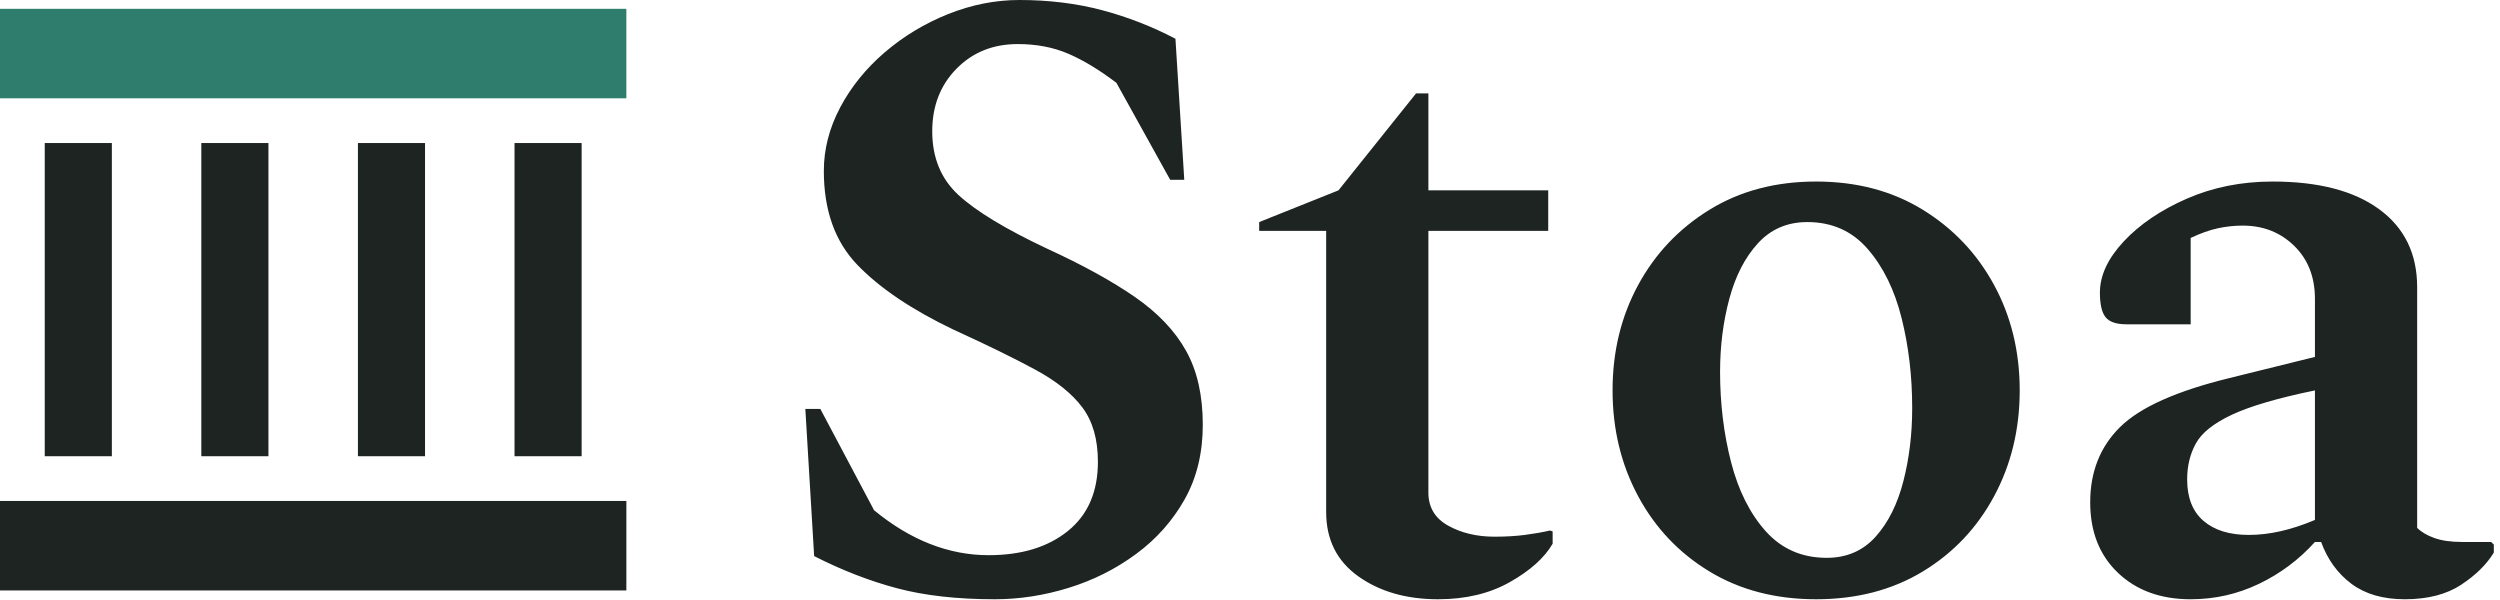
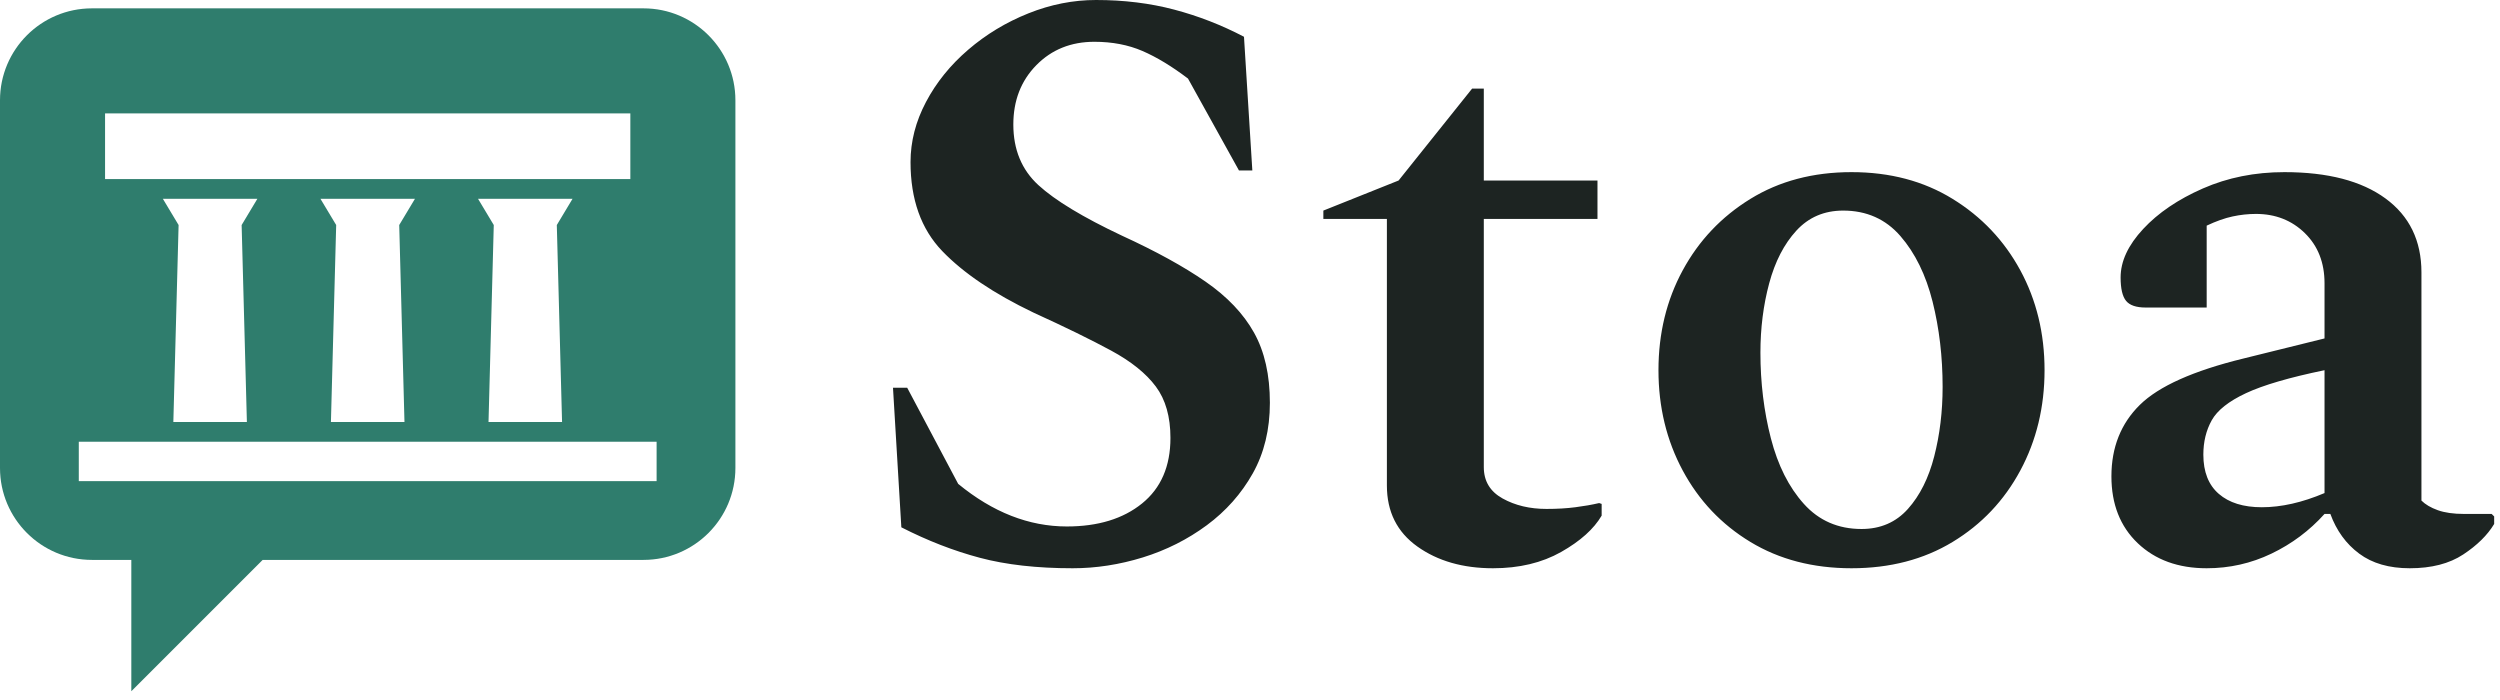
- <svg xmlns="http://www.w3.org/2000/svg" viewBox="0 -0.394 111.755 26.788" width="111.755" height="26.788" role="img" aria-label="Stoa">
-   <rect x="0" y="0" width="28" height="4" fill="#2f7d6d" />
-   <rect x="2" y="6" width="3" height="14" fill="#1d2422" />
-   <rect x="9" y="6" width="3" height="14" fill="#1d2422" />
-   <rect x="16" y="6" width="3" height="14" fill="#1d2422" />
-   <rect x="23" y="6" width="3" height="14" fill="#1d2422" />
-   <rect x="0" y="22" width="28" height="4" fill="#1d2422" />
-   <path fill="#1d2422" d="M44.47 26.394Q41.948 26.394 40.097 25.902Q38.245 25.409 36.394 24.464L36.0 17.885H36.67L39.073 22.415Q41.515 24.424 44.194 24.424Q46.4 24.424 47.739 23.341Q49.079 22.258 49.079 20.248Q49.079 18.752 48.389 17.826Q47.7 16.9 46.282 16.132Q44.864 15.364 42.618 14.339Q39.821 13 38.324 11.444Q36.827 9.888 36.827 7.248Q36.827 5.791 37.556 4.412Q38.285 3.033 39.545 1.95Q40.806 0.867 42.382 0.236Q43.958 -0.394 45.573 -0.394Q47.542 -0.394 49.256 0.059Q50.97 0.512 52.545 1.339L52.939 7.642H52.309L49.906 3.309Q48.764 2.442 47.759 2.009Q46.755 1.576 45.494 1.576Q43.839 1.576 42.756 2.679Q41.673 3.782 41.673 5.476Q41.673 7.248 42.855 8.332Q44.036 9.415 46.794 10.715Q49.197 11.818 50.733 12.882Q52.27 13.945 53.018 15.285Q53.767 16.624 53.767 18.594Q53.767 20.485 52.959 21.923Q52.152 23.361 50.792 24.365Q49.433 25.37 47.779 25.882Q46.124 26.394 44.47 26.394ZM64.285 26.394Q62.158 26.394 60.72 25.37Q59.282 24.345 59.282 22.494V9.927H56.288V9.533L59.833 8.115L63.3 3.782H63.852V8.115H69.209V9.927H63.852V21.627Q63.852 22.612 64.738 23.105Q65.624 23.597 66.806 23.597Q67.555 23.597 68.165 23.518Q68.776 23.439 69.288 23.321L69.406 23.361V23.912Q68.855 24.858 67.495 25.626Q66.136 26.394 64.285 26.394ZM81.185 26.394Q78.467 26.394 76.418 25.153Q74.37 23.912 73.227 21.785Q72.085 19.658 72.085 17.058Q72.085 14.458 73.227 12.35Q74.37 10.242 76.418 8.982Q78.467 7.721 81.185 7.721Q83.903 7.721 85.952 8.982Q88.0 10.242 89.142 12.35Q90.285 14.458 90.285 17.058Q90.285 19.658 89.142 21.785Q88.0 23.912 85.952 25.153Q83.903 26.394 81.185 26.394ZM81.658 24.542Q82.997 24.542 83.844 23.597Q84.691 22.652 85.085 21.115Q85.479 19.579 85.479 17.845Q85.479 15.718 85.006 13.827Q84.533 11.936 83.489 10.735Q82.445 9.533 80.791 9.533Q79.452 9.533 78.585 10.479Q77.718 11.424 77.305 12.961Q76.891 14.497 76.891 16.23Q76.891 18.358 77.383 20.268Q77.876 22.179 78.939 23.361Q80.003 24.542 81.658 24.542ZM97.927 26.394Q95.918 26.394 94.677 25.212Q93.436 24.03 93.436 22.061Q93.436 20.012 94.776 18.692Q96.115 17.373 99.661 16.506L103.482 15.561V12.961Q103.482 11.503 102.556 10.597Q101.63 9.691 100.252 9.691Q99.7 9.691 99.148 9.809Q98.597 9.927 97.927 10.242V14.103H95.052Q94.382 14.103 94.126 13.788Q93.87 13.473 93.87 12.685Q93.87 11.542 94.933 10.4Q95.997 9.258 97.75 8.489Q99.503 7.721 101.591 7.721Q104.664 7.721 106.358 8.962Q108.052 10.203 108.052 12.448V23.203Q108.327 23.479 108.82 23.656Q109.312 23.833 110.061 23.833H111.361L111.479 23.952V24.306Q111.006 25.094 110.021 25.744Q109.036 26.394 107.5 26.394Q106.042 26.394 105.117 25.705Q104.191 25.015 103.758 23.833H103.482Q102.418 25.015 100.98 25.705Q99.542 26.394 97.927 26.394ZM97.77 21.036Q97.77 22.258 98.498 22.888Q99.227 23.518 100.527 23.518Q101.906 23.518 103.482 22.848V17.058Q101.0 17.57 99.779 18.141Q98.558 18.712 98.164 19.421Q97.77 20.13 97.77 21.036Z" />
+ <svg xmlns="http://www.w3.org/2000/svg" viewBox="0 -0.318 95.186 26.636" width="95.186" height="26.636" role="img" aria-label="Stoa">
+   <path fill="#2f7d6d" fill-rule="evenodd" d="M3.5 0H24.5A3.5 3.5 0 0 1 28 3.5V17.5A3.5 3.5 0 0 1 24.5 21H10L5 26V21H3.5A3.5 3.5 0 0 1 0 17.5V3.5A3.5 3.5 0 0 1 3.5 0ZM4 4H24V6.5H4ZM3 16.5H25V18H3ZM6.2 7.25H9.8L9.2 8.25L9.4 15.75H6.6L6.8 8.25ZM12.2 7.25H15.8L15.2 8.25L15.4 15.75H12.6L12.8 8.25ZM18.2 7.25H21.8L21.2 8.25L21.4 15.75H18.6L18.8 8.25Z" />
+   <path fill="#1d2422" d="M40.841 21.318Q38.805 21.318 37.309 20.92Q35.814 20.523 34.318 19.759L34.0 14.445H34.541L36.482 18.105Q38.455 19.727 40.618 19.727Q42.4 19.727 43.482 18.852Q44.564 17.977 44.564 16.355Q44.564 15.145 44.007 14.398Q43.45 13.65 42.305 13.03Q41.159 12.409 39.345 11.582Q37.086 10.5 35.877 9.243Q34.668 7.986 34.668 5.855Q34.668 4.677 35.257 3.564Q35.845 2.45 36.864 1.575Q37.882 0.7 39.155 0.191Q40.427 -0.318 41.732 -0.318Q43.323 -0.318 44.707 0.048Q46.091 0.414 47.364 1.082L47.682 6.173H47.173L45.232 2.673Q44.309 1.973 43.498 1.623Q42.686 1.273 41.668 1.273Q40.332 1.273 39.457 2.164Q38.582 3.055 38.582 4.423Q38.582 5.855 39.536 6.73Q40.491 7.605 42.718 8.655Q44.659 9.545 45.9 10.405Q47.141 11.264 47.745 12.345Q48.35 13.427 48.35 15.018Q48.35 16.545 47.698 17.707Q47.045 18.868 45.948 19.68Q44.85 20.491 43.514 20.905Q42.177 21.318 40.841 21.318ZM56.845 21.318Q55.127 21.318 53.966 20.491Q52.805 19.664 52.805 18.168V8.018H50.386V7.7L53.25 6.555L56.05 3.055H56.495V6.555H60.823V8.018H56.495V17.468Q56.495 18.264 57.211 18.661Q57.927 19.059 58.882 19.059Q59.486 19.059 59.98 18.995Q60.473 18.932 60.886 18.836L60.982 18.868V19.314Q60.536 20.077 59.439 20.698Q58.341 21.318 56.845 21.318ZM70.495 21.318Q68.3 21.318 66.645 20.316Q64.991 19.314 64.068 17.595Q63.145 15.877 63.145 13.777Q63.145 11.677 64.068 9.975Q64.991 8.273 66.645 7.255Q68.3 6.236 70.495 6.236Q72.691 6.236 74.345 7.255Q76.0 8.273 76.923 9.975Q77.845 11.677 77.845 13.777Q77.845 15.877 76.923 17.595Q76.0 19.314 74.345 20.316Q72.691 21.318 70.495 21.318ZM70.877 19.823Q71.959 19.823 72.643 19.059Q73.327 18.295 73.645 17.055Q73.964 15.814 73.964 14.414Q73.964 12.695 73.582 11.168Q73.2 9.641 72.357 8.67Q71.514 7.7 70.177 7.7Q69.095 7.7 68.395 8.464Q67.695 9.227 67.361 10.468Q67.027 11.709 67.027 13.109Q67.027 14.827 67.425 16.37Q67.823 17.914 68.682 18.868Q69.541 19.823 70.877 19.823ZM84.018 21.318Q82.395 21.318 81.393 20.364Q80.391 19.409 80.391 17.818Q80.391 16.164 81.473 15.098Q82.555 14.032 85.418 13.332L88.505 12.568V10.468Q88.505 9.291 87.757 8.559Q87.009 7.827 85.895 7.827Q85.45 7.827 85.005 7.923Q84.559 8.018 84.018 8.273V11.391H81.695Q81.155 11.391 80.948 11.136Q80.741 10.882 80.741 10.245Q80.741 9.323 81.6 8.4Q82.459 7.477 83.875 6.857Q85.291 6.236 86.977 6.236Q89.459 6.236 90.827 7.239Q92.195 8.241 92.195 10.055V18.741Q92.418 18.964 92.816 19.107Q93.214 19.25 93.818 19.25H94.868L94.964 19.345V19.632Q94.582 20.268 93.786 20.793Q92.991 21.318 91.75 21.318Q90.573 21.318 89.825 20.761Q89.077 20.205 88.727 19.25H88.505Q87.645 20.205 86.484 20.761Q85.323 21.318 84.018 21.318ZM83.891 16.991Q83.891 17.977 84.48 18.486Q85.068 18.995 86.118 18.995Q87.232 18.995 88.505 18.455V13.777Q86.5 14.191 85.514 14.652Q84.527 15.114 84.209 15.686Q83.891 16.259 83.891 16.991Z" />
</svg>
